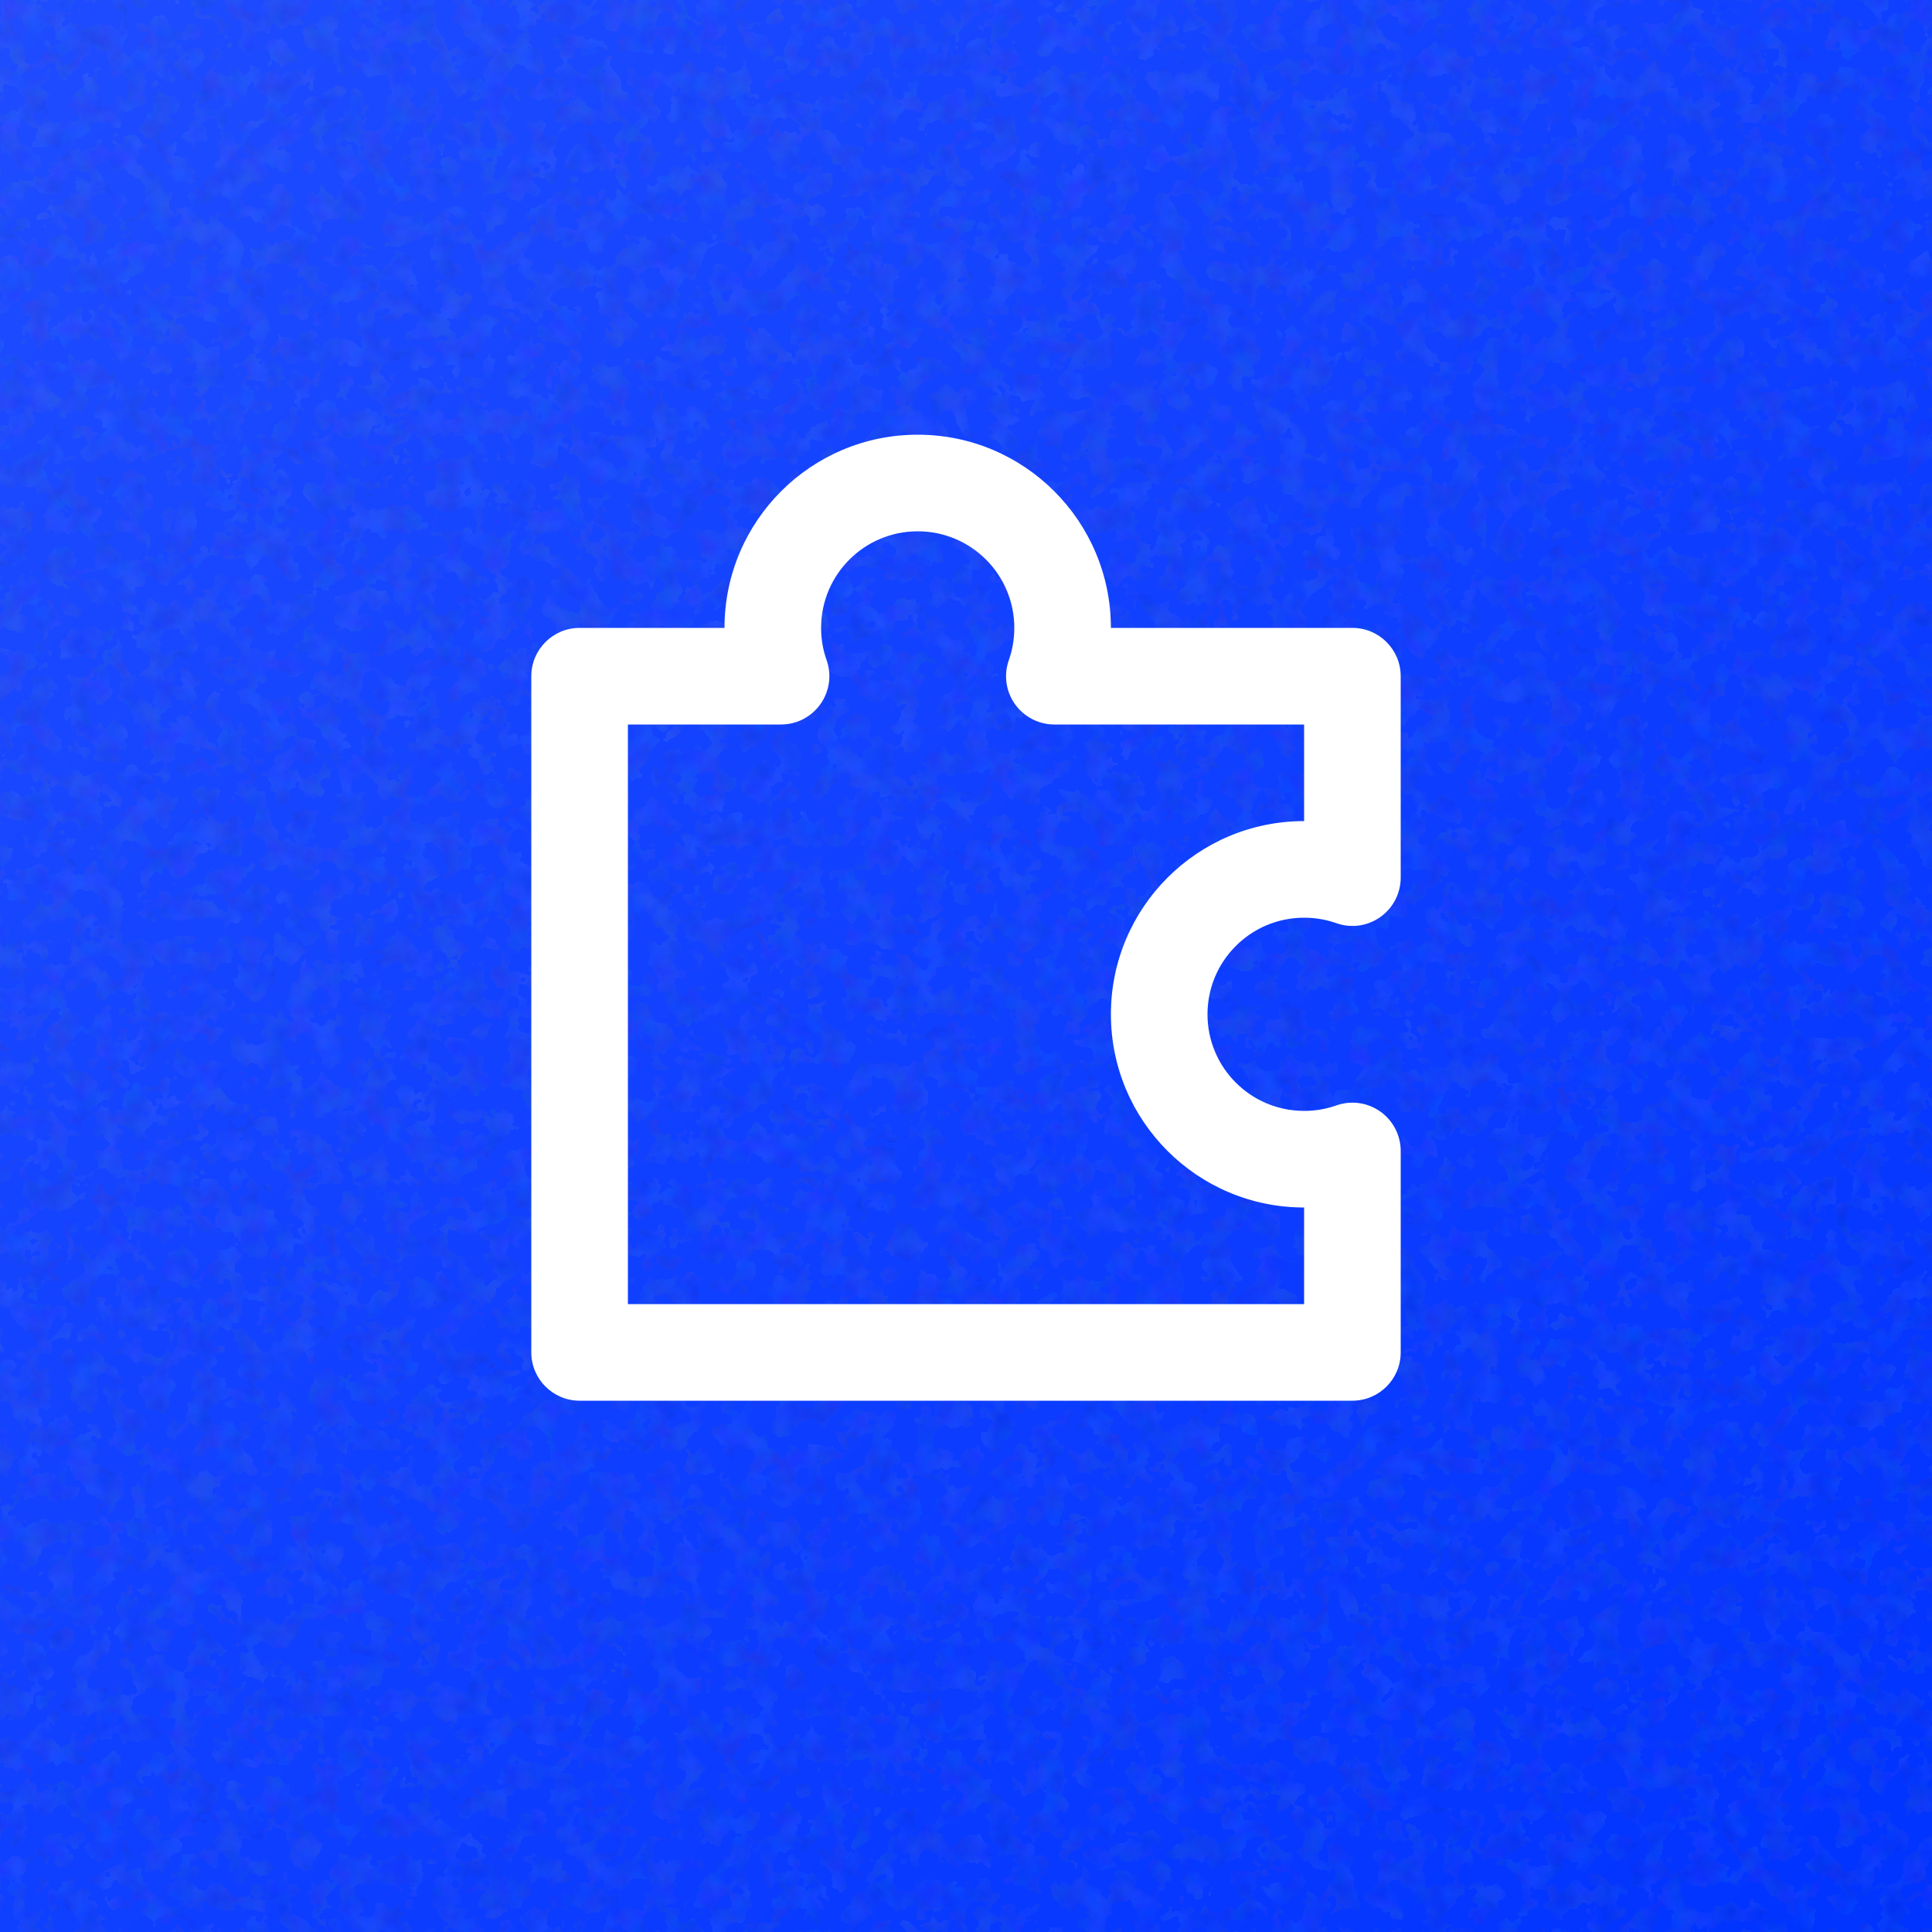
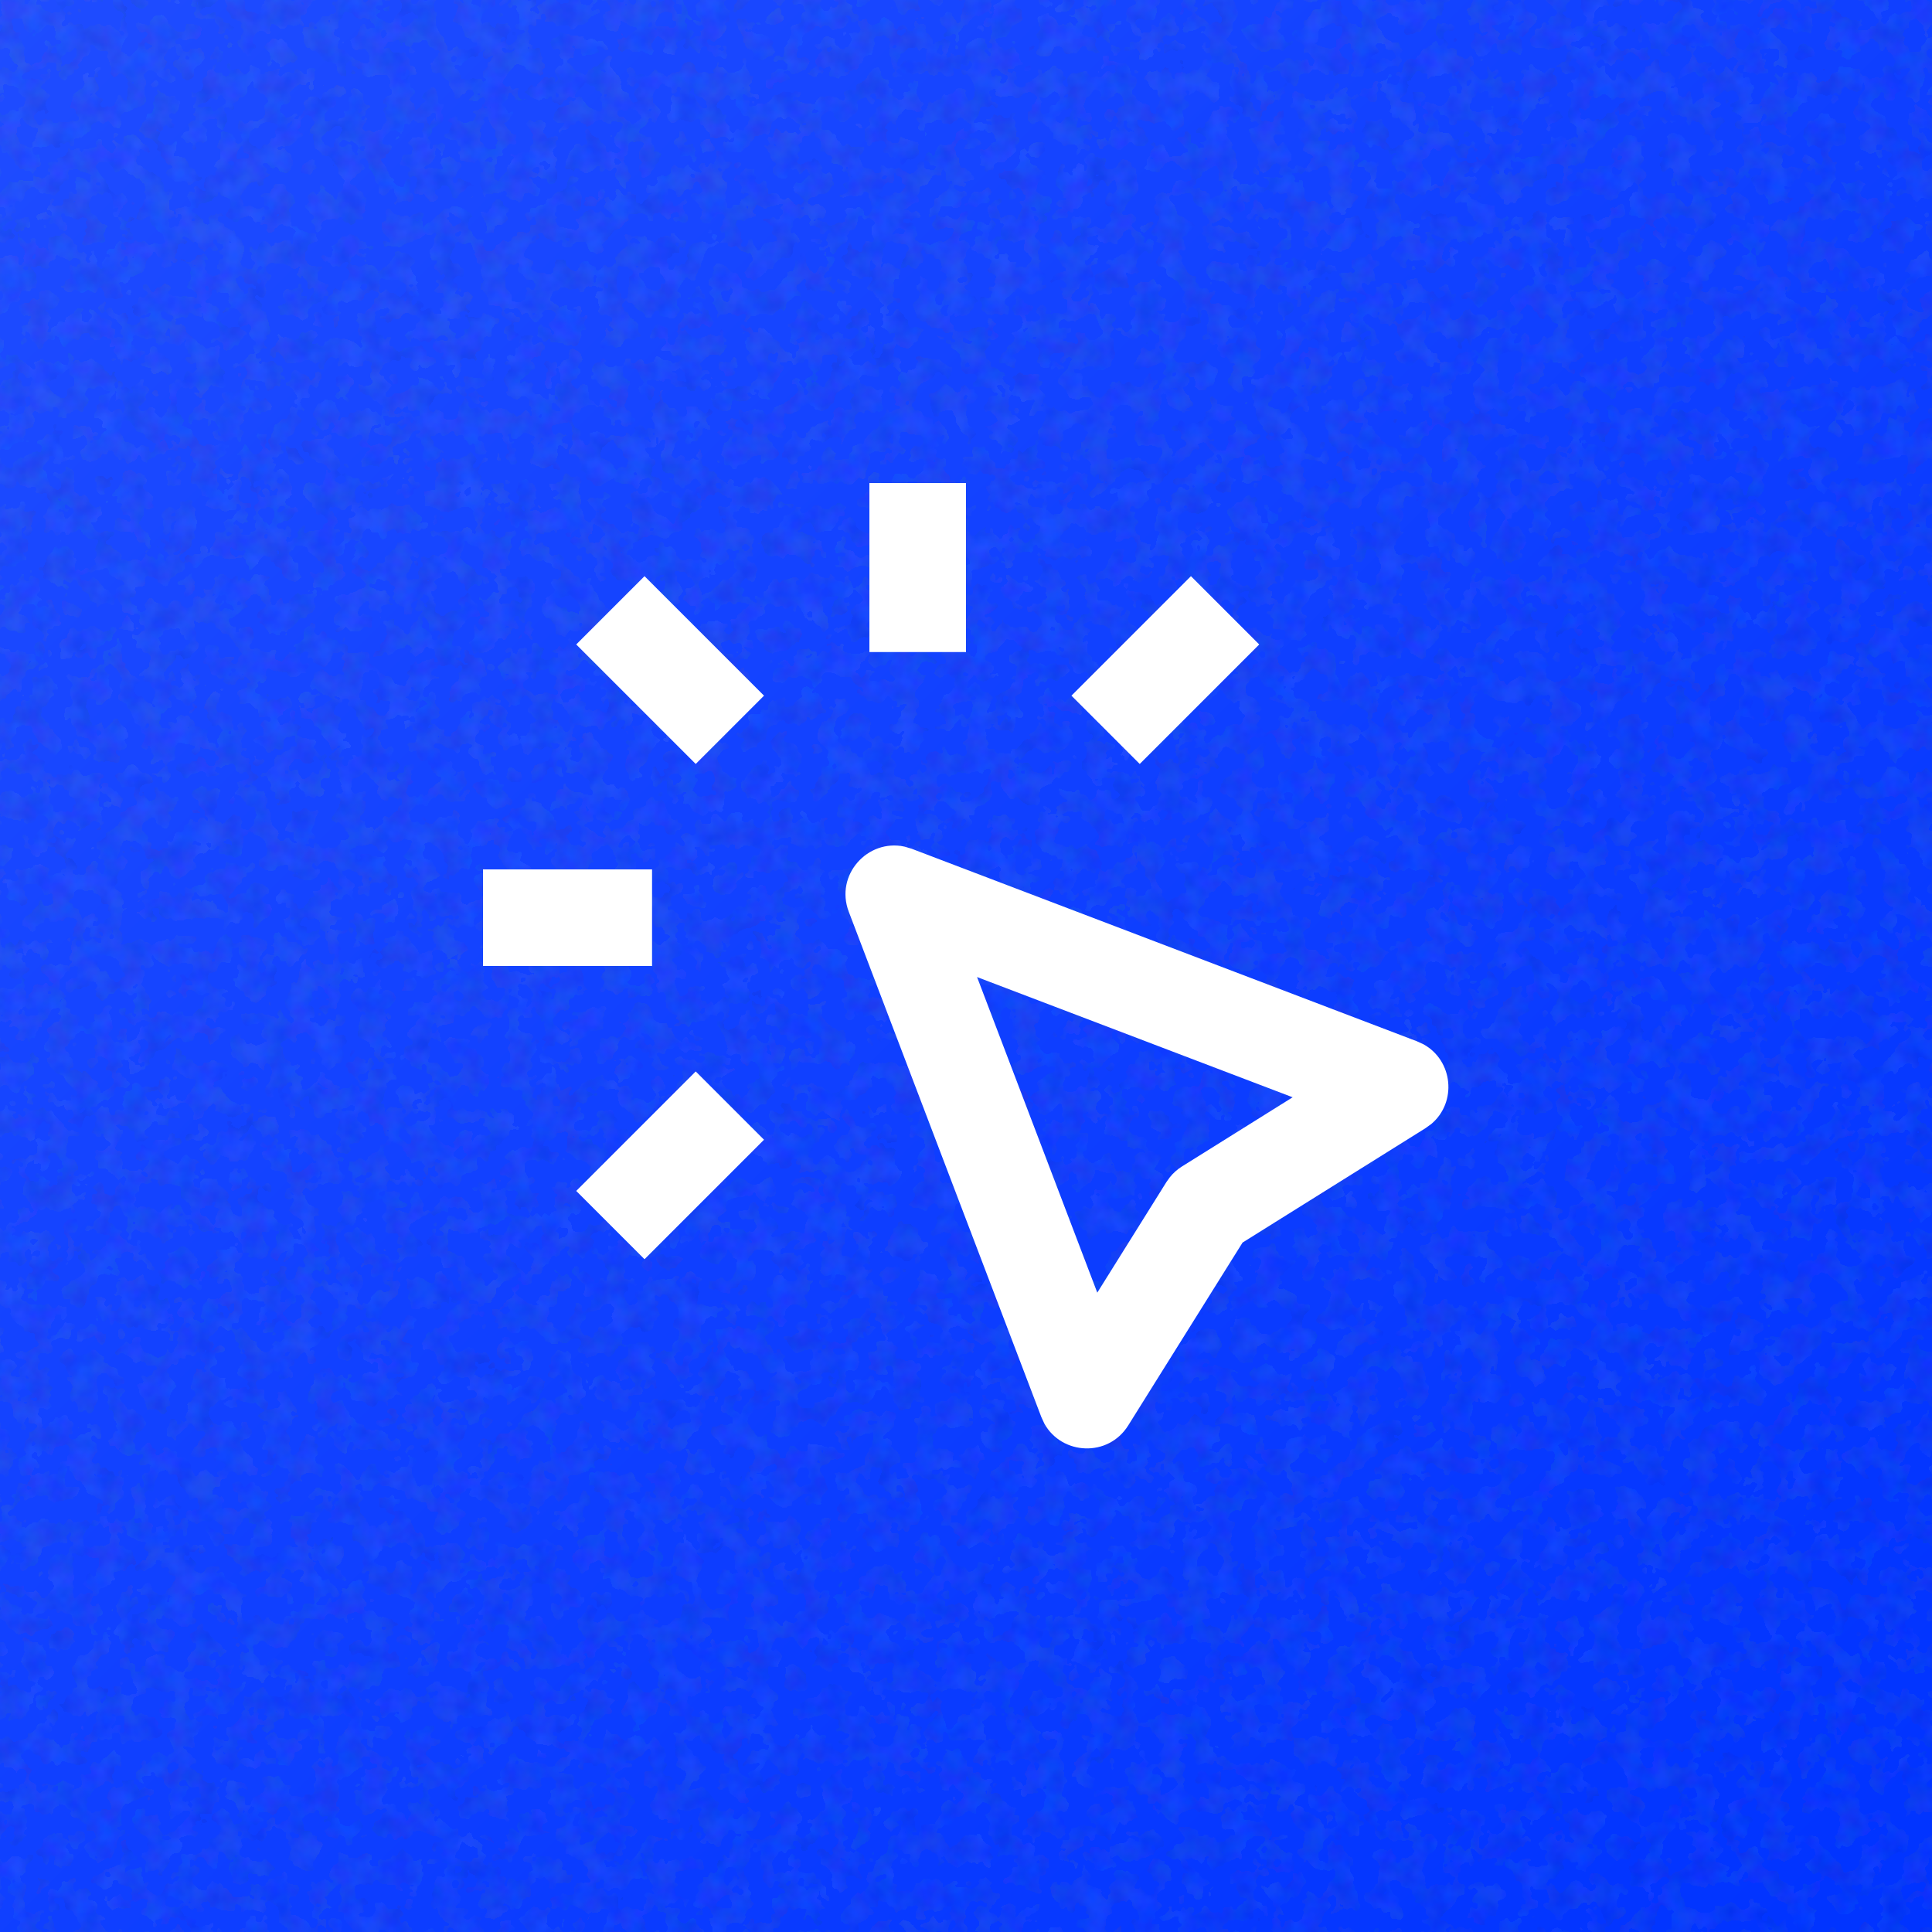
<svg xmlns="http://www.w3.org/2000/svg" width="40" height="40" viewBox="0 0 40 40" fill="none">
-   <g clip-path="url(#clip0_15255_46447)">
+   <g clip-path="url(#clip0_15255_46444)">
    <rect width="40" height="40" fill="#0033FF" />
-     <g filter="url(#filter0_n_15255_46447)">
-       <rect width="40" height="40" fill="url(#paint0_linear_15255_46447)" />
+     <g filter="url(#filter0_n_15255_46444)">
+       <rect width="40" height="40" fill="url(#paint0_linear_15255_46444)" />
    </g>
-     <path d="M15 13C15 10.791 16.791 9 19 9C21.209 9 23 10.791 23 13H28C28.552 13 29 13.448 29 14V18.171C29 18.495 28.842 18.8 28.577 18.987C28.312 19.175 27.973 19.222 27.667 19.113C27.459 19.04 27.235 19 27 19C25.895 19 25 19.895 25 21C25 22.105 25.895 23 27 23C27.235 23 27.459 22.96 27.667 22.887C27.973 22.778 28.312 22.825 28.577 23.013C28.842 23.2 29 23.505 29 23.829V28C29 28.552 28.552 29 28 29H12C11.448 29 11 28.552 11 28V14C11 13.448 11.448 13 12 13H15ZM19 11C17.895 11 17 11.895 17 13C17 13.236 17.04 13.46 17.114 13.667C17.222 13.973 17.175 14.312 16.987 14.577C16.8 14.842 16.495 15 16.171 15H13V27H27V25C24.791 25 23 23.209 23 21C23 18.791 24.791 17 27 17V15H21.829C21.505 15 21.2 14.842 21.013 14.577C20.825 14.312 20.778 13.973 20.887 13.667C20.96 13.46 21 13.236 21 13C21 11.895 20.105 11 19 11Z" fill="white" />
+     <path fill-rule="evenodd" clip-rule="evenodd" d="M18.725 17.528L18.877 17.573L29.337 21.559L29.476 21.623C30.083 21.962 30.167 22.819 29.636 23.269L29.513 23.358L25.726 25.726L23.358 29.513C22.944 30.176 21.986 30.127 21.623 29.476L21.559 29.337L17.573 18.877C17.282 18.113 17.966 17.363 18.725 17.528ZM22.718 26.763L24.15 24.472L24.217 24.378C24.288 24.288 24.374 24.211 24.472 24.15L26.763 22.718L20.229 20.229L22.718 26.763Z" fill="white" />
+     <path d="M15.818 23.597L13.344 26.071L11.93 24.657L14.404 22.183L15.818 23.597Z" fill="white" />
+     <path d="M13.5 20H10V18H13.5V20Z" fill="white" />
+     <path d="M15.818 14.403L14.404 15.817L11.93 13.343L13.344 11.929L15.818 14.403Z" fill="white" />
+     <path d="M26.071 13.343L23.597 15.817L22.183 14.403L24.657 11.929L26.071 13.343Z" fill="white" />
+     <path d="M20 13.5H18V10H20V13.5Z" fill="white" />
  </g>
  <defs>
-     <filter id="filter0_n_15255_46447" x="0" y="0" width="40" height="40" filterUnits="userSpaceOnUse" color-interpolation-filters="sRGB">
+     <filter id="filter0_n_15255_46444" x="0" y="0" width="40" height="40" filterUnits="userSpaceOnUse" color-interpolation-filters="sRGB">
      <feFlood flood-opacity="0" result="BackgroundImageFix" />
      <feBlend mode="normal" in="SourceGraphic" in2="BackgroundImageFix" result="shape" />
      <feTurbulence type="fractalNoise" baseFrequency="2 2" stitchTiles="stitch" numOctaves="3" result="noise" seed="8033" />
      <feComponentTransfer in="noise" result="coloredNoise1">
        <feFuncR type="linear" slope="2" intercept="-0.5" />
        <feFuncG type="linear" slope="2" intercept="-0.5" />
        <feFuncB type="linear" slope="2" intercept="-0.5" />
        <feFuncA type="discrete" tableValues="1 1 1 1 1 1 1 1 1 1 1 1 1 1 1 1 1 1 1 1 1 1 1 1 1 1 1 1 1 1 1 1 1 1 1 1 1 1 1 1 1 1 1 1 1 1 1 1 1 1 1 0 0 0 0 0 0 0 0 0 0 0 0 0 0 0 0 0 0 0 0 0 0 0 0 0 0 0 0 0 0 0 0 0 0 0 0 0 0 0 0 0 0 0 0 0 0 0 0 0 " />
      </feComponentTransfer>
      <feComposite operator="in" in2="shape" in="coloredNoise1" result="noise1Clipped" />
      <feComponentTransfer in="noise1Clipped" result="color1">
        <feFuncA type="table" tableValues="0 0.06" />
      </feComponentTransfer>
-       <feMerge result="effect1_noise_15255_46447">
+       <feMerge result="effect1_noise_15255_46444">
        <feMergeNode in="shape" />
        <feMergeNode in="color1" />
      </feMerge>
    </filter>
-     <linearGradient id="paint0_linear_15255_46447" x1="0" y1="0" x2="40" y2="40" gradientUnits="userSpaceOnUse">
+     <linearGradient id="paint0_linear_15255_46444" x1="0" y1="0" x2="40" y2="40" gradientUnits="userSpaceOnUse">
      <stop stop-color="#1F4CFF" />
      <stop offset="1" stop-color="#0033FF" />
    </linearGradient>
-     <clipPath id="clip0_15255_46447">
+     <clipPath id="clip0_15255_46444">
      <rect width="40" height="40" fill="white" />
    </clipPath>
  </defs>
</svg>
